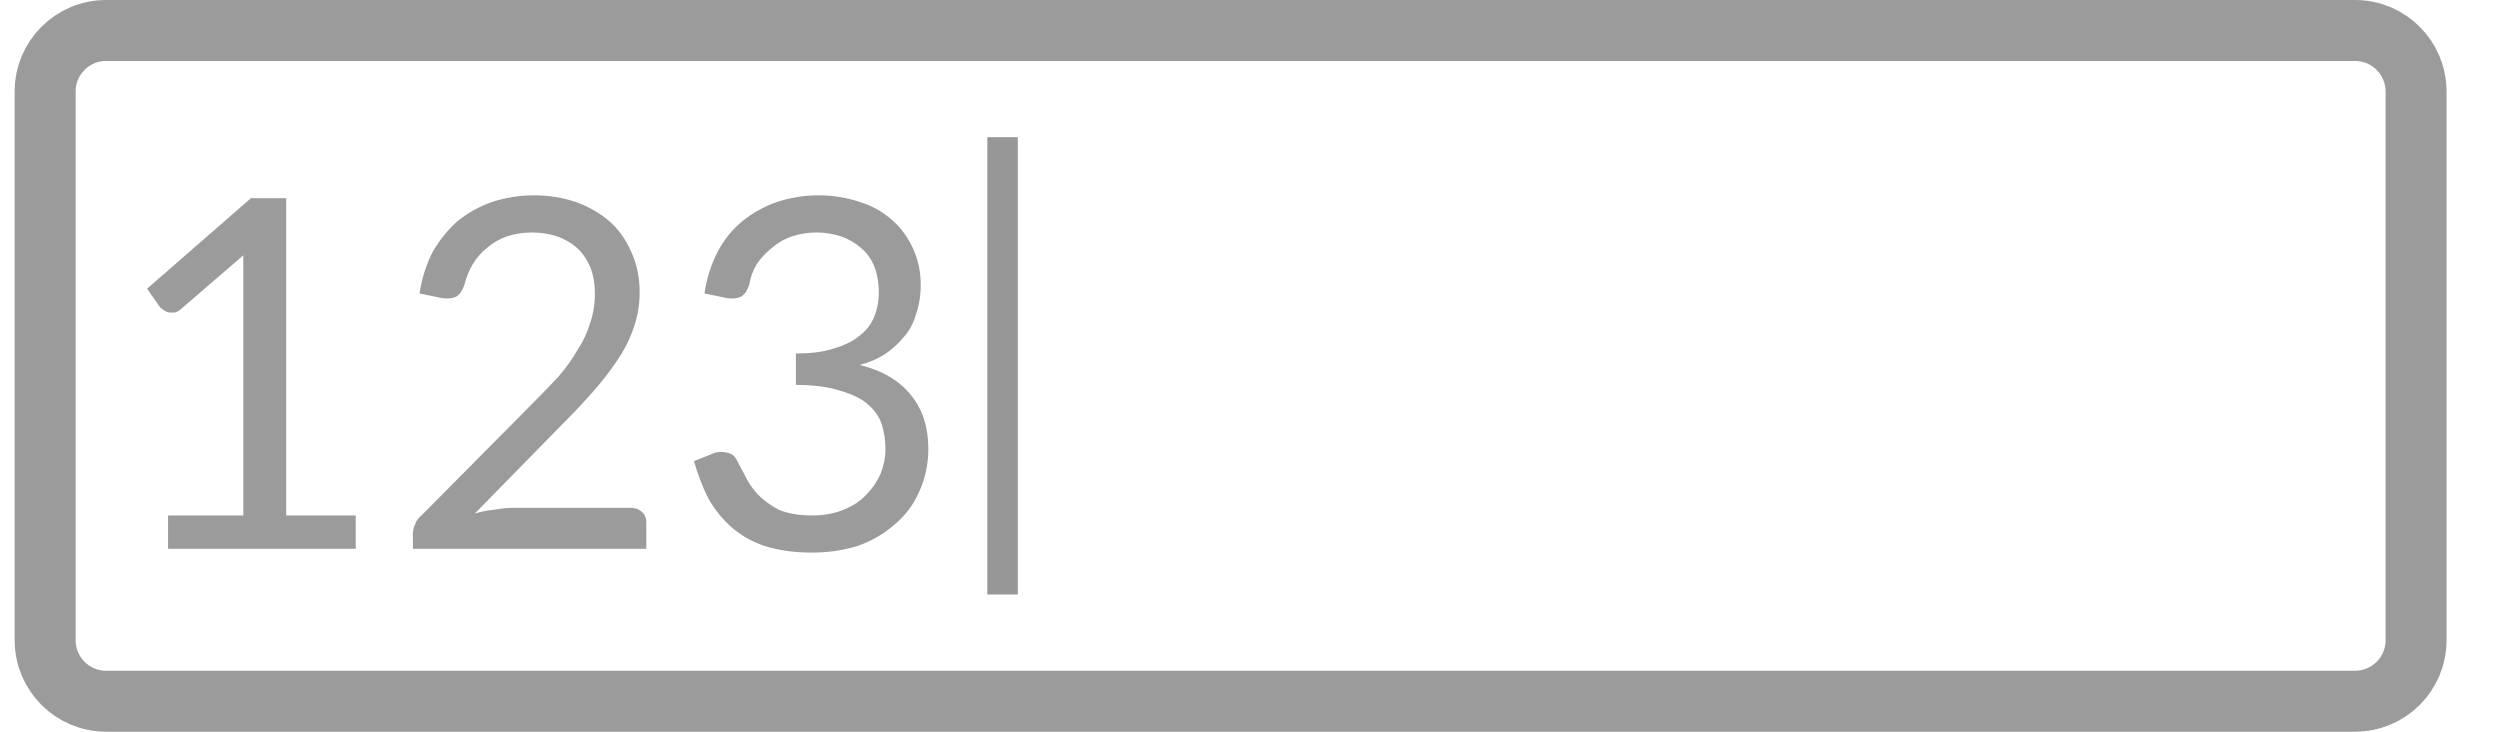
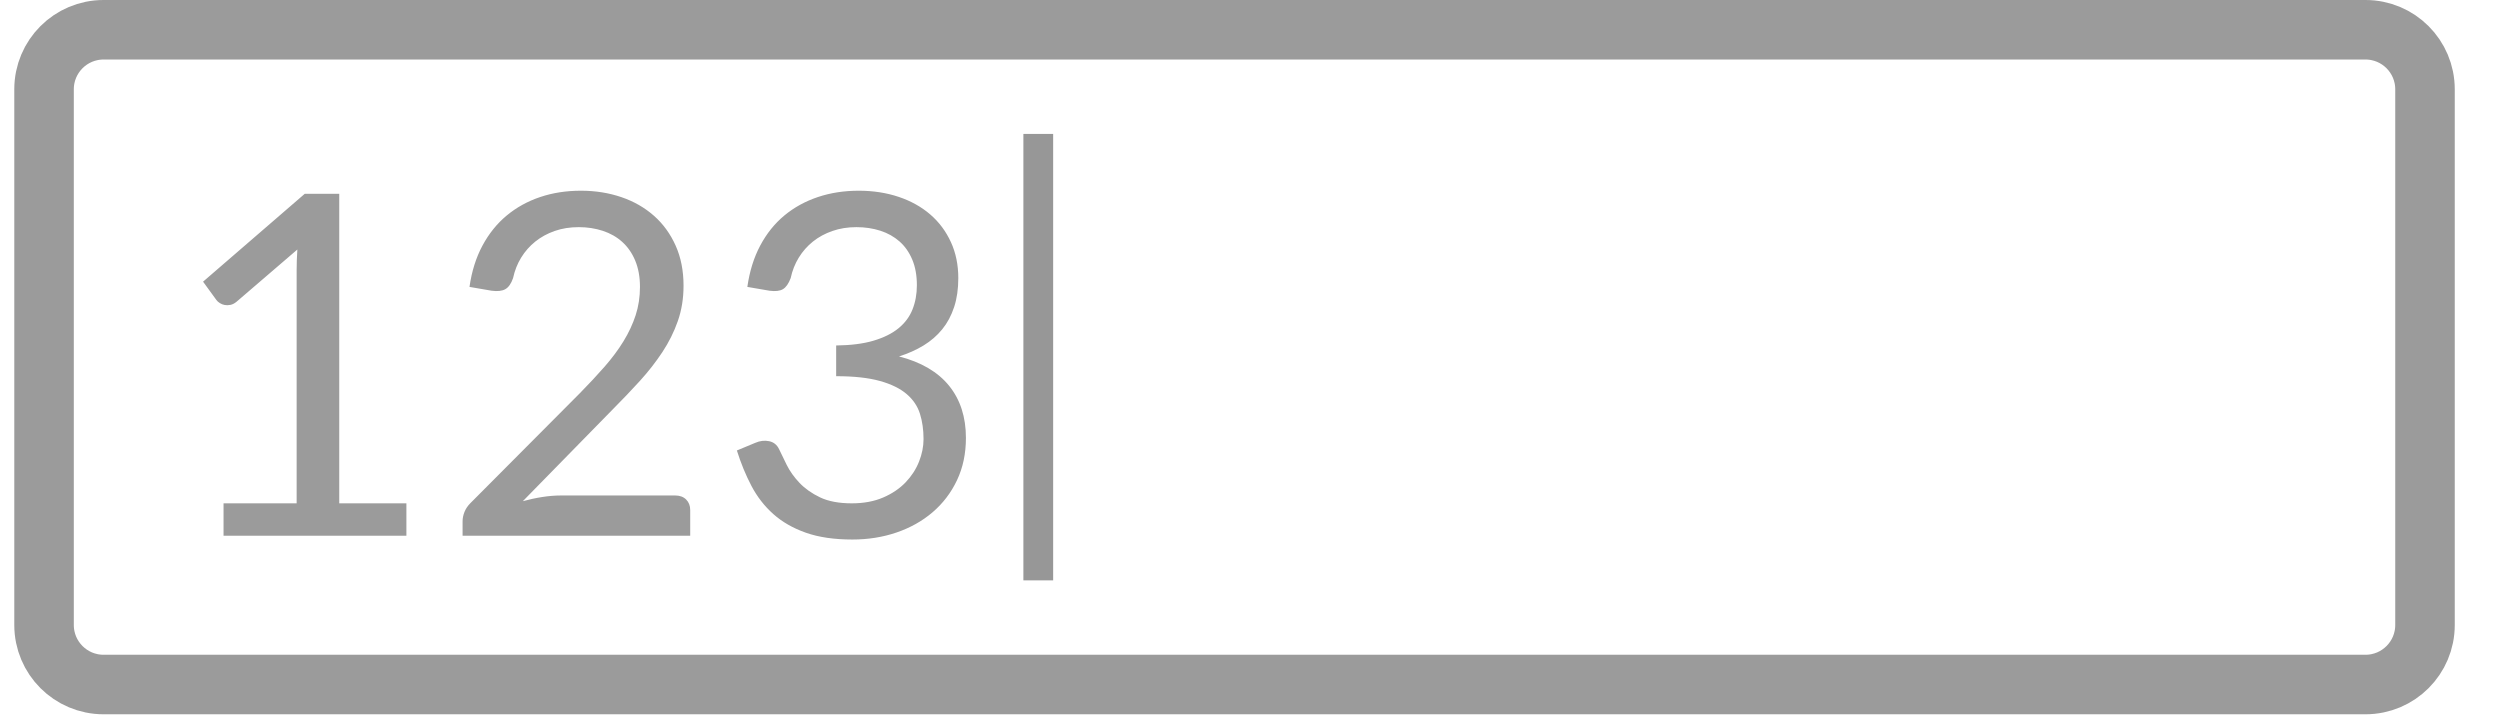
- <svg xmlns="http://www.w3.org/2000/svg" width="41px" height="12px" viewBox="0 0 41 12" version="1.1">
+ <svg xmlns="http://www.w3.org/2000/svg" width="42px" height="12px" viewBox="0 0 42 12" version="1.1">
  <defs />
-   <g id="Answer-selector" stroke="none" stroke-width="1" fill="none" fill-rule="evenodd">
-     <g id="selector-04" transform="translate(-412, -291)">
-       <g id="menu" transform="translate(153, 175)">
-         <g id="Number" transform="translate(232.3196, 115)">
-           <g id="Group-17" transform="translate(19.94135, 1)">
-             <g id="Group-16" transform="translate(6.979472, 0)">
-               <rect id="Rectangle-6" stroke="#9B9B9B" x="0.5" y="0.5" width="38.883" height="11" rx="1" />
-               <text id="123" font-family="Lato-Regular, Lato" font-size="8" font-weight="normal" fill="#9B9B9B">
-                 <tspan x="1.515" y="9">123</tspan>
-               </text>
-               <path d="M16.202,2.5 L16.202,9.5" id="Line" stroke="#979797" stroke-width="0.5" stroke-linecap="square" />
-             </g>
-           </g>
-         </g>
+   <g id="Page-1" stroke="none" stroke-width="1" fill="none" fill-rule="evenodd">
+     <g id="number">
+       <rect id="Rectangle-6" stroke="#9B9B9B" x="0.74" y="0.5" width="40" height="11" rx="1" />
+       <g id="123" transform="translate(3.240469, 3)" fill="#9B9B9B">
+         <path d="M3.587,5.456 L3.587,6 L0.515,6 L0.515,5.456 L1.743,5.456 L1.743,1.548 C1.743,1.431 1.747,1.312 1.755,1.192 L0.735,2.068 C0.7,2.097 0.666,2.115 0.631,2.122 C0.596,2.129 0.564,2.129 0.535,2.124 C0.506,2.119 0.478,2.108 0.453,2.092 C0.428,2.076 0.408,2.059 0.395,2.04 L0.171,1.732 L1.879,0.256 L2.459,0.256 L2.459,5.456 L3.587,5.456 Z M8.103,5.324 C8.18,5.324 8.242,5.347 8.287,5.392 C8.332,5.437 8.355,5.496 8.355,5.568 L8.355,6 L4.531,6 L4.531,5.756 C4.531,5.705 4.542,5.653 4.563,5.6 C4.584,5.547 4.618,5.497 4.663,5.452 L6.499,3.608 C6.651,3.453 6.79,3.305 6.915,3.162 C7.04,3.019 7.147,2.876 7.235,2.732 C7.323,2.588 7.391,2.442 7.439,2.294 C7.487,2.146 7.511,1.988 7.511,1.82 C7.511,1.652 7.484,1.505 7.431,1.378 C7.378,1.251 7.305,1.147 7.213,1.064 C7.121,0.981 7.012,0.919 6.887,0.878 C6.762,0.837 6.627,0.816 6.483,0.816 C6.336,0.816 6.202,0.837 6.079,0.88 C5.956,0.923 5.848,0.982 5.753,1.058 C5.658,1.134 5.579,1.224 5.515,1.328 C5.451,1.432 5.406,1.547 5.379,1.672 C5.347,1.765 5.304,1.827 5.249,1.858 C5.194,1.889 5.118,1.897 5.019,1.884 L4.647,1.82 C4.684,1.559 4.757,1.327 4.865,1.126 C4.973,0.925 5.109,0.756 5.273,0.62 C5.437,0.484 5.624,0.381 5.835,0.31 C6.046,0.239 6.274,0.204 6.519,0.204 C6.762,0.204 6.988,0.24 7.199,0.312 C7.41,0.384 7.592,0.489 7.747,0.626 C7.902,0.763 8.023,0.931 8.111,1.128 C8.199,1.325 8.243,1.549 8.243,1.8 C8.243,2.013 8.211,2.211 8.147,2.394 C8.083,2.577 7.996,2.751 7.887,2.916 C7.778,3.081 7.652,3.243 7.509,3.4 C7.366,3.557 7.215,3.716 7.055,3.876 L5.543,5.42 C5.65,5.391 5.758,5.367 5.867,5.35 C5.976,5.333 6.082,5.324 6.183,5.324 L8.103,5.324 Z M9.315,1.82 C9.352,1.559 9.424,1.327 9.531,1.126 C9.638,0.925 9.773,0.756 9.937,0.62 C10.101,0.484 10.289,0.381 10.501,0.31 C10.713,0.239 10.942,0.204 11.187,0.204 C11.43,0.204 11.654,0.239 11.859,0.308 C12.064,0.377 12.241,0.476 12.389,0.604 C12.537,0.732 12.652,0.887 12.735,1.068 C12.818,1.249 12.859,1.451 12.859,1.672 C12.859,1.853 12.836,2.015 12.789,2.158 C12.742,2.301 12.676,2.425 12.589,2.532 C12.502,2.639 12.398,2.729 12.275,2.804 C12.152,2.879 12.015,2.94 11.863,2.988 C12.236,3.084 12.517,3.249 12.705,3.482 C12.893,3.715 12.987,4.007 12.987,4.356 C12.987,4.62 12.937,4.857 12.837,5.068 C12.737,5.279 12.6,5.458 12.427,5.606 C12.254,5.754 12.052,5.867 11.821,5.946 C11.59,6.025 11.343,6.064 11.079,6.064 C10.775,6.064 10.515,6.026 10.299,5.95 C10.083,5.874 9.9,5.769 9.751,5.636 C9.602,5.503 9.479,5.345 9.383,5.162 C9.287,4.979 9.206,4.781 9.139,4.568 L9.447,4.44 C9.527,4.405 9.605,4.396 9.681,4.412 C9.757,4.428 9.812,4.472 9.847,4.544 C9.882,4.619 9.925,4.708 9.977,4.812 C10.029,4.916 10.1,5.016 10.191,5.112 C10.282,5.208 10.397,5.289 10.537,5.356 C10.677,5.423 10.855,5.456 11.071,5.456 C11.271,5.456 11.446,5.423 11.597,5.358 C11.748,5.293 11.873,5.208 11.973,5.104 C12.073,5 12.148,4.884 12.199,4.756 C12.25,4.628 12.275,4.501 12.275,4.376 C12.275,4.221 12.255,4.08 12.215,3.952 C12.175,3.824 12.1,3.713 11.991,3.62 C11.882,3.527 11.732,3.453 11.541,3.4 C11.35,3.347 11.106,3.32 10.807,3.32 L10.807,2.804 C11.052,2.801 11.261,2.775 11.433,2.724 C11.605,2.673 11.745,2.604 11.853,2.516 C11.961,2.428 12.04,2.323 12.089,2.2 C12.138,2.077 12.163,1.941 12.163,1.792 C12.163,1.627 12.137,1.483 12.085,1.36 C12.033,1.237 11.962,1.136 11.871,1.056 C11.78,0.976 11.673,0.916 11.549,0.876 C11.425,0.836 11.291,0.816 11.147,0.816 C11.003,0.816 10.869,0.837 10.745,0.88 C10.621,0.923 10.512,0.982 10.417,1.058 C10.322,1.134 10.243,1.224 10.179,1.328 C10.115,1.432 10.07,1.547 10.043,1.672 C10.008,1.765 9.965,1.827 9.913,1.858 C9.861,1.889 9.786,1.897 9.687,1.884 L9.315,1.82 Z" />
      </g>
+       <path d="M17.443,2.5 L17.443,9.5" id="Line" stroke="#979797" stroke-width="0.5" stroke-linecap="square" />
    </g>
  </g>
</svg>
